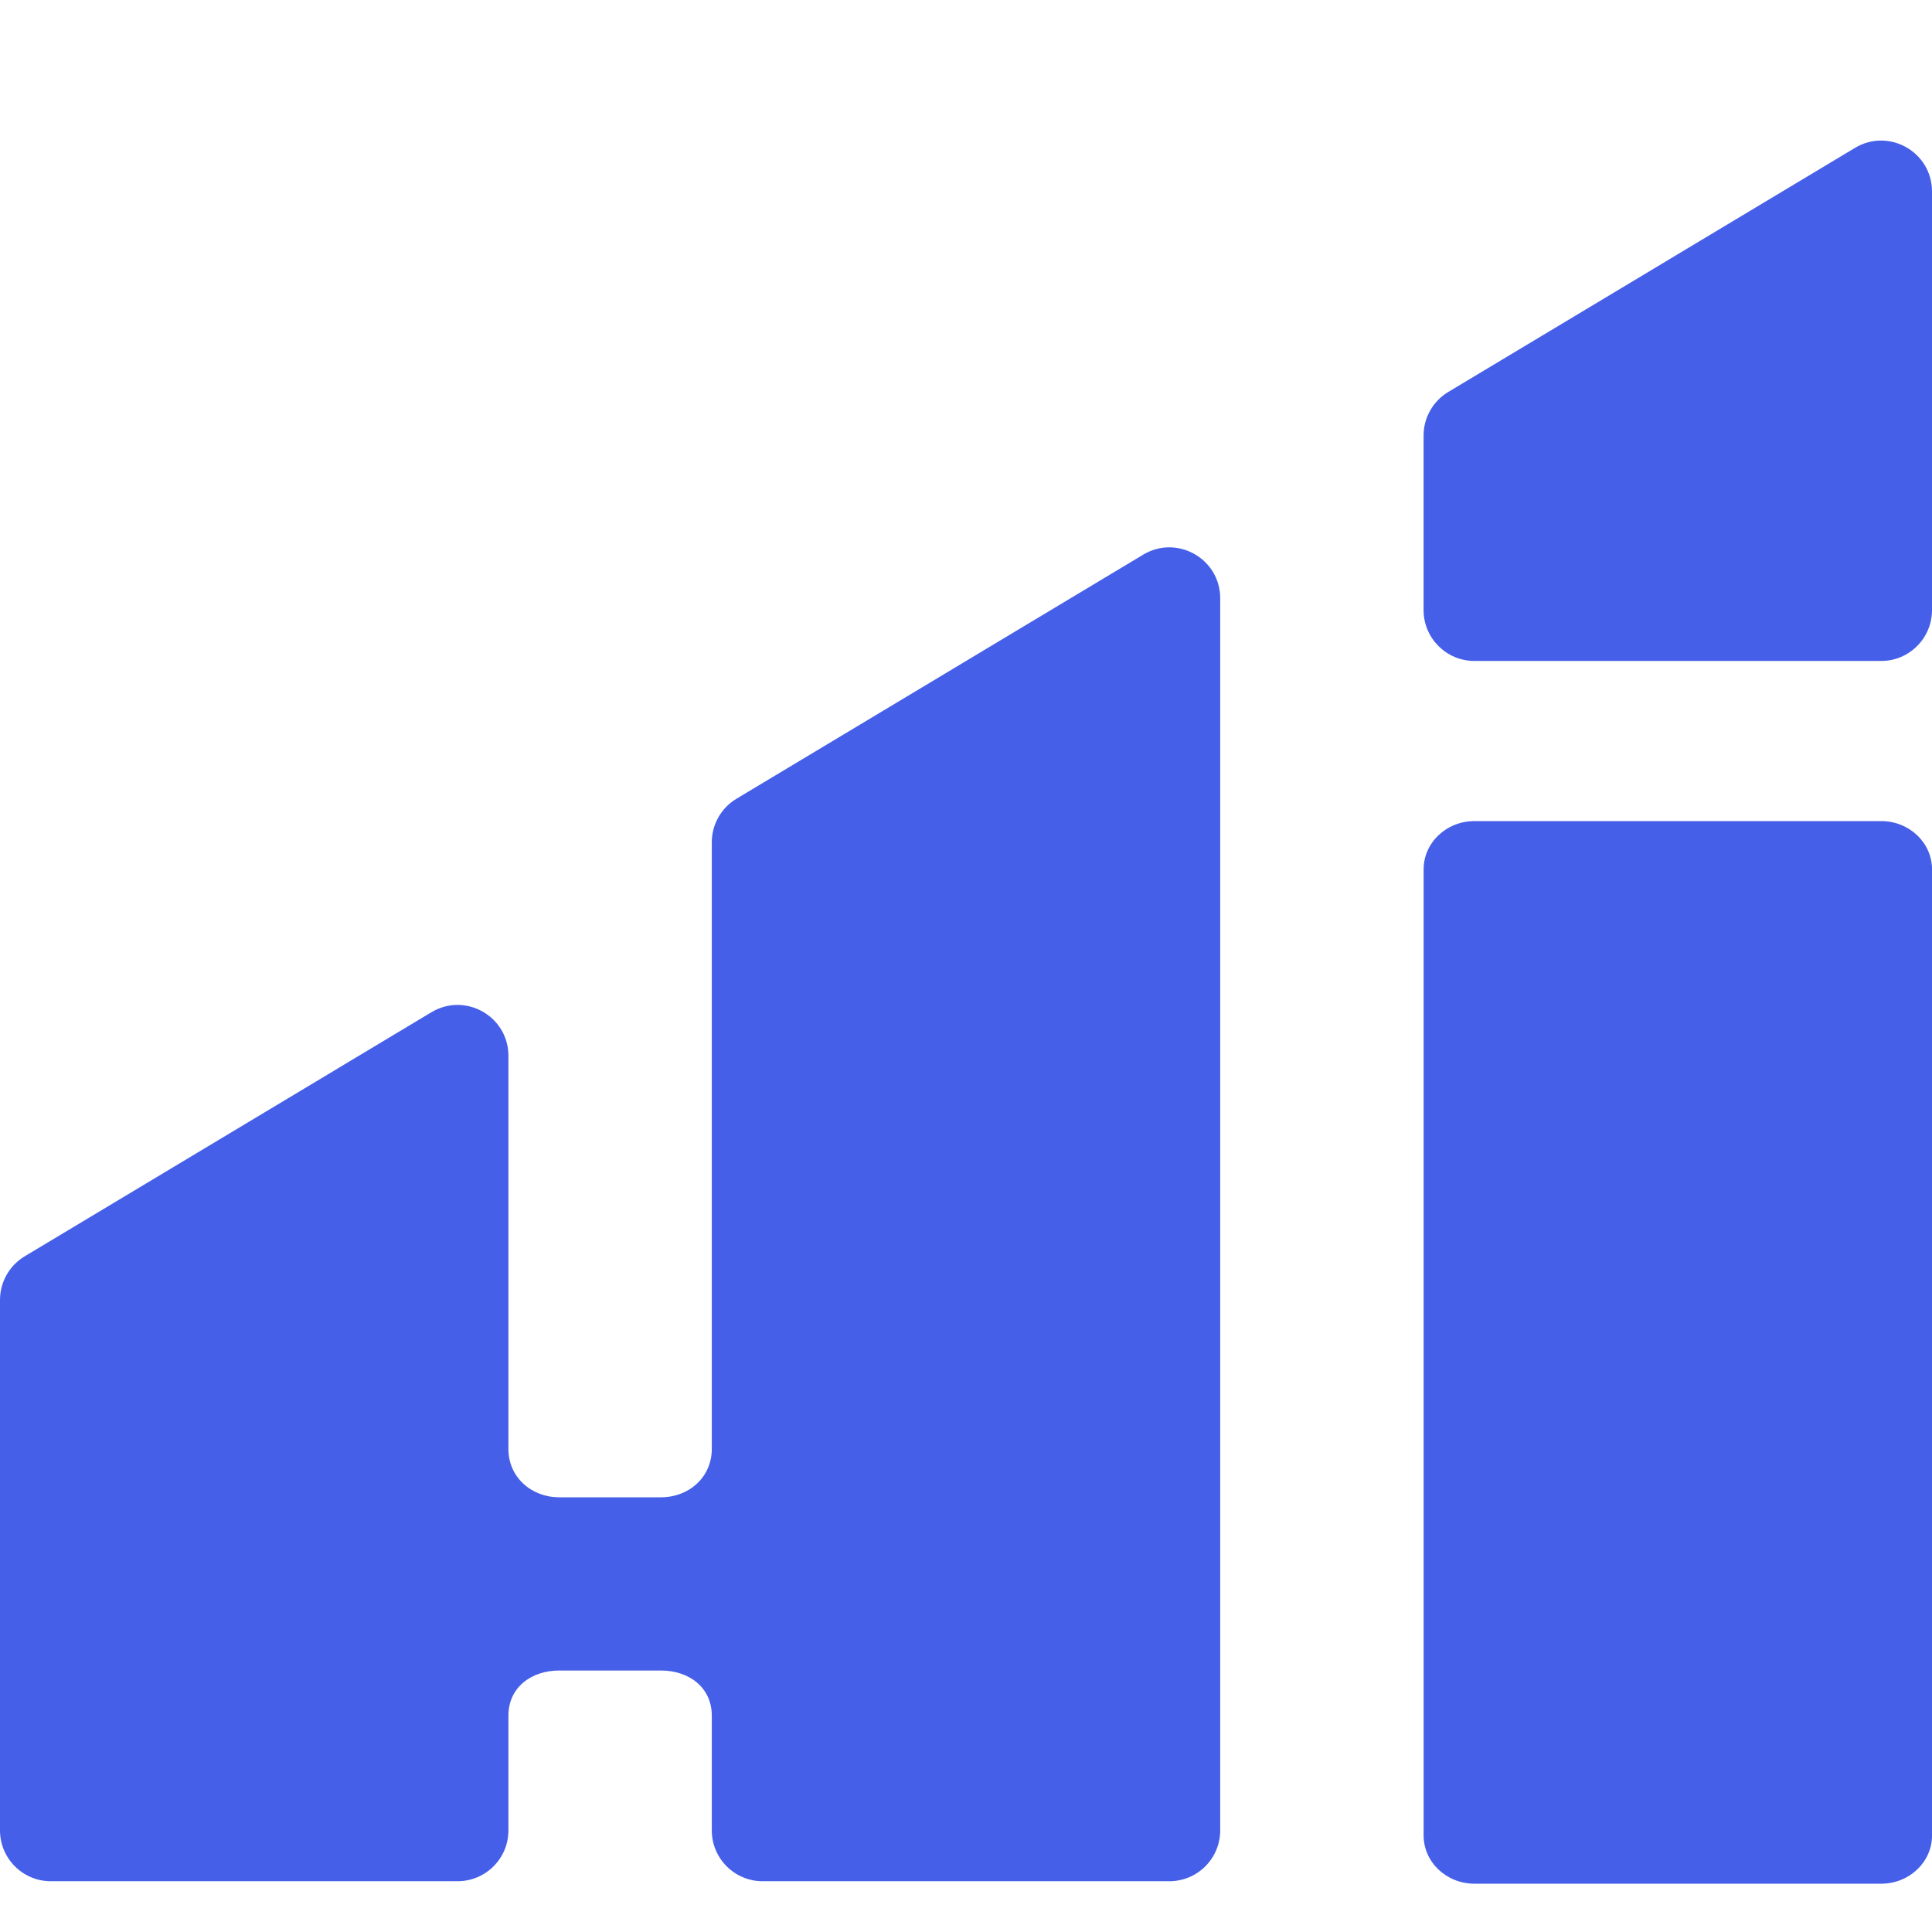
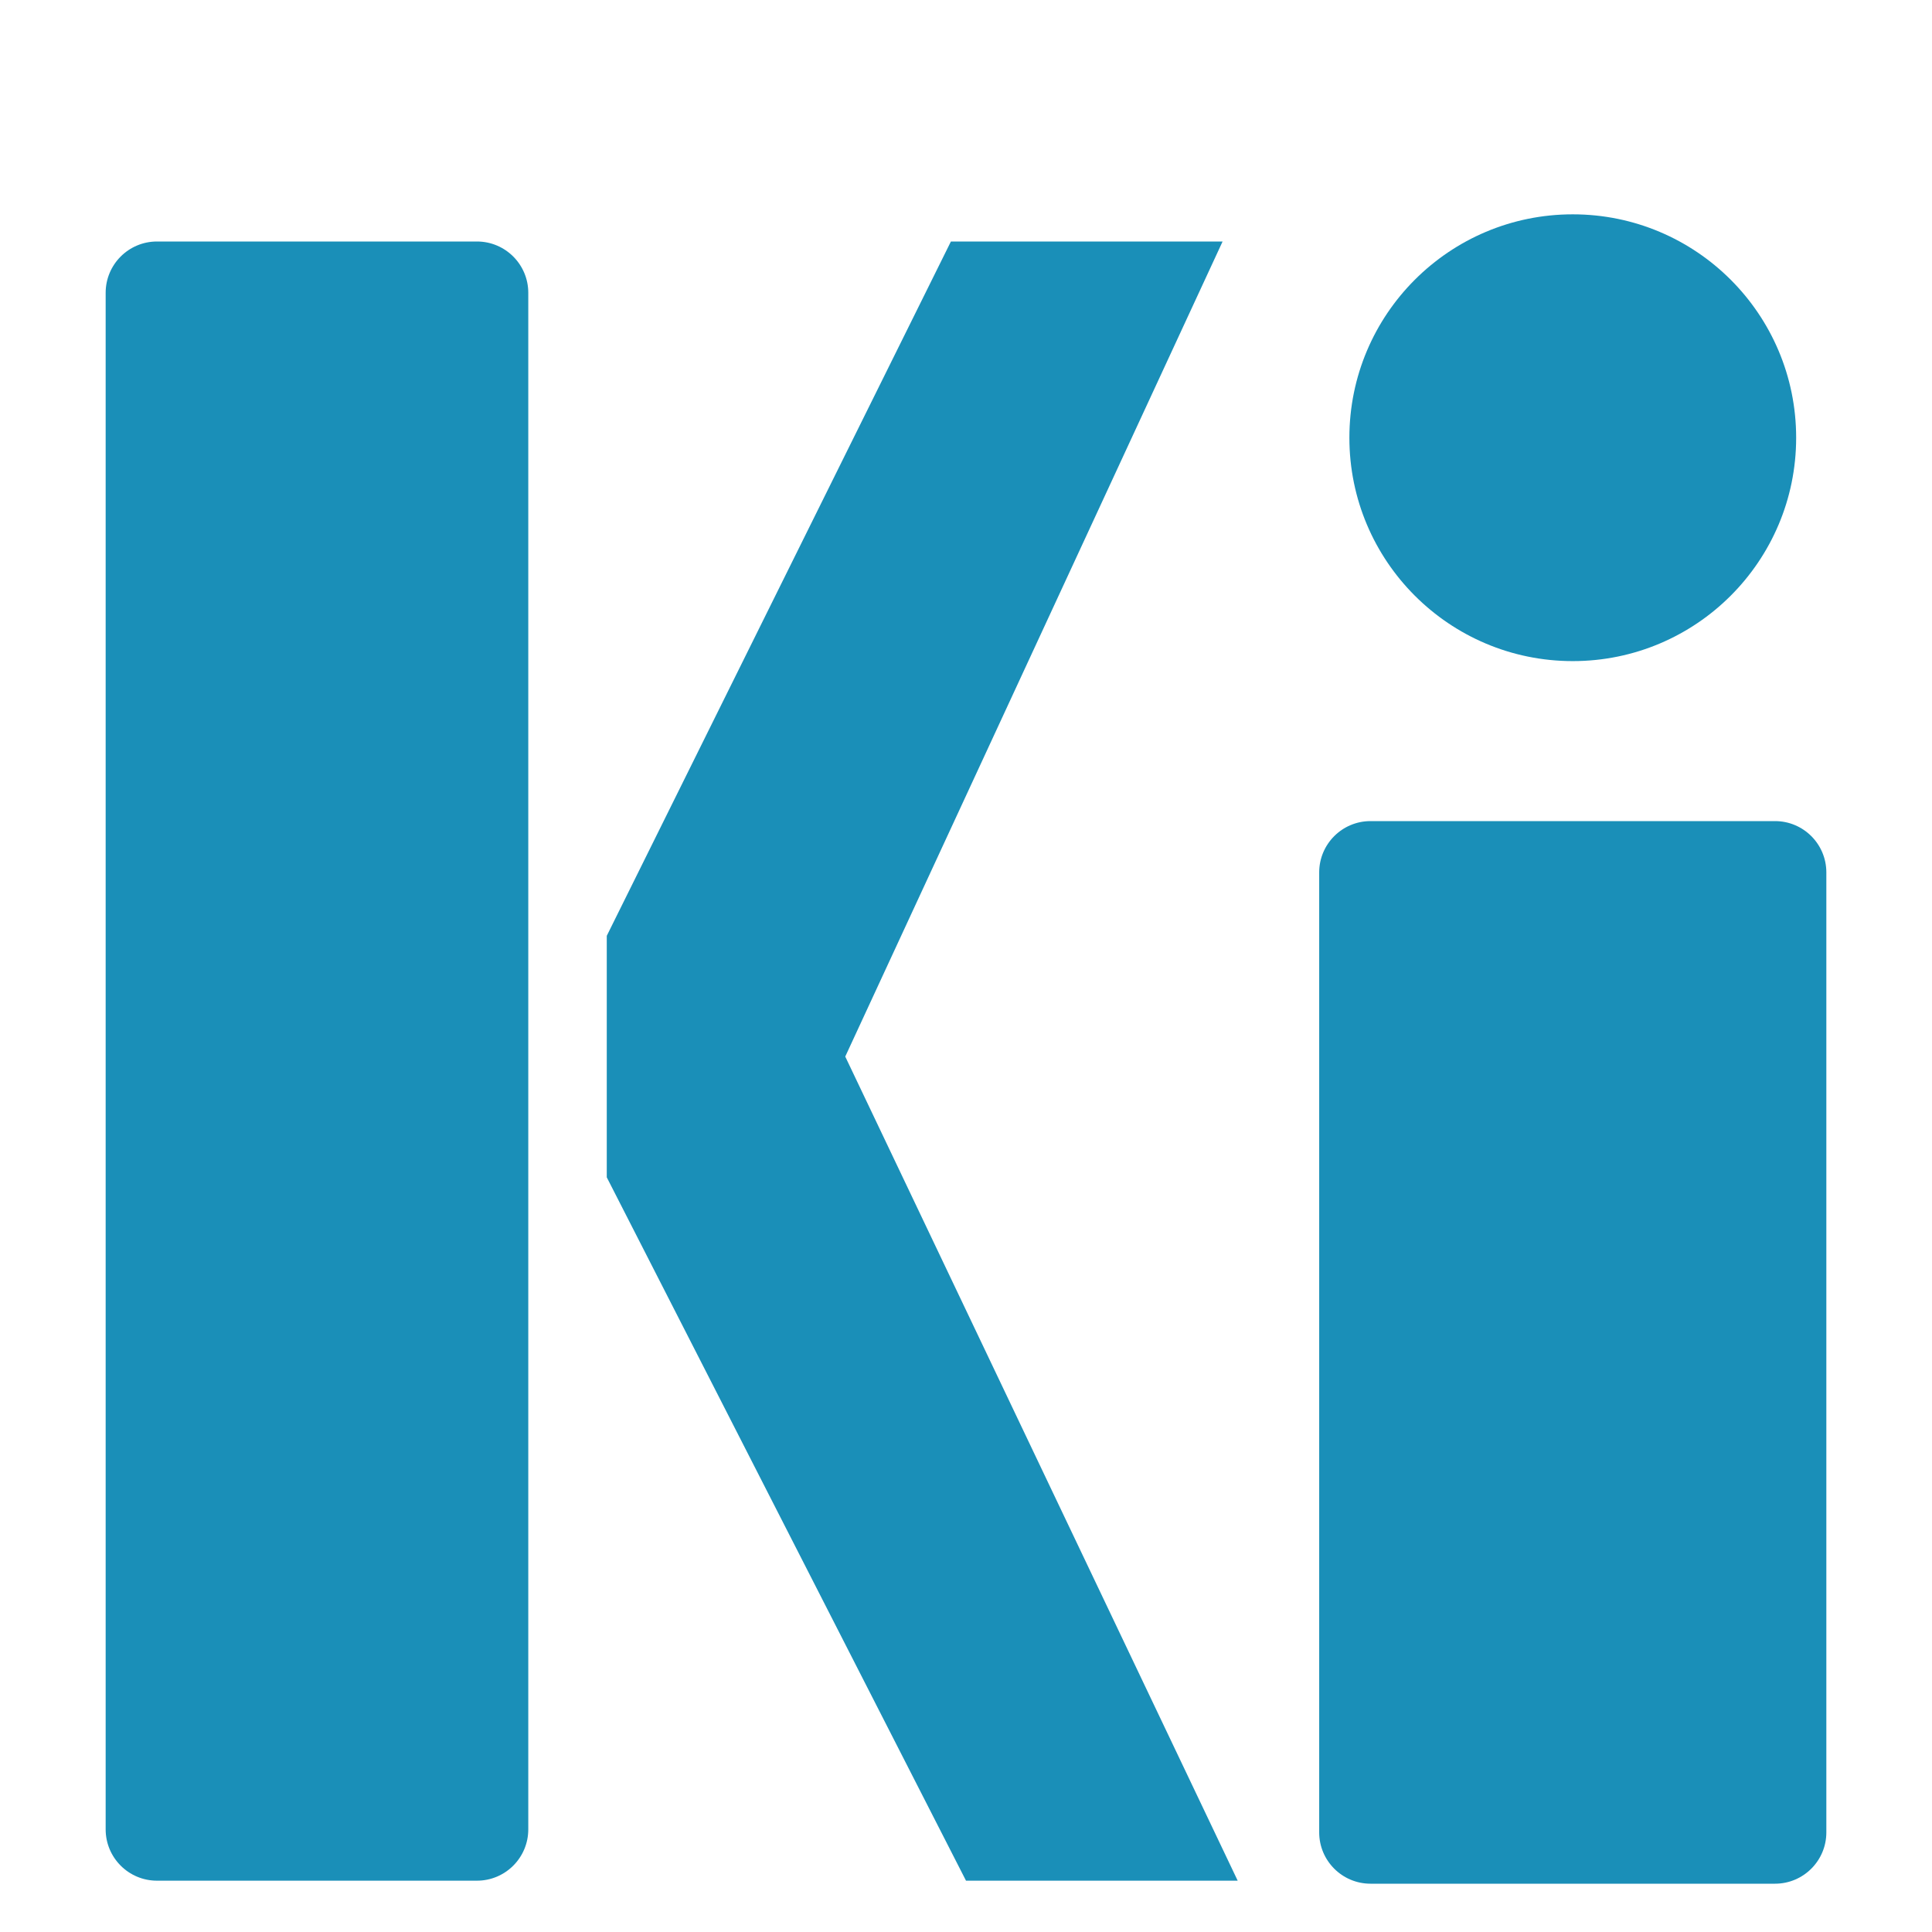
<svg xmlns="http://www.w3.org/2000/svg" width="64" height="64" viewBox="0 0 64 64" fill="none">
-   <g clip-path="url(#clip0_408_56)">
-     <path d="M47.158 14.428C47.158 13.837 47.468 13.289 47.976 12.984L61.449 4.899C62.572 4.225 64 5.034 64 6.343V20.21C64 21.14 63.246 21.895 62.316 21.895H48.842C47.912 21.895 47.158 21.14 47.158 20.21V14.428Z" fill="#455FE9" />
-     <path fill-rule="evenodd" clip-rule="evenodd" d="M24.397 26.459C23.889 26.764 23.579 27.312 23.579 27.903V43.792L23.579 45.475L23.579 45.476L23.579 48C23.579 48.93 22.825 49.6 21.895 49.6H18.526C17.596 49.6 16.842 48.93 16.842 48V45.475V34.976C16.842 33.667 15.414 32.858 14.291 33.532L0.818 41.617C0.31 41.922 0 42.47 0 43.062V60.634C0 61.564 0.754 62.318 1.684 62.318H15.158C16.088 62.318 16.842 61.564 16.842 60.634V58.949V56.831C16.842 55.901 17.596 55.338 18.526 55.338H21.895C22.825 55.338 23.579 55.901 23.579 56.831V58.949L23.579 60.634C23.579 61.564 24.333 62.318 25.263 62.318H38.737C39.667 62.318 40.421 61.564 40.421 60.634V45.476V43.792V19.818C40.421 18.509 38.993 17.7 37.87 18.374L24.397 26.459Z" fill="#455FE9" />
-     <path d="M47.159 28.8V60.8C47.159 61.684 47.913 62.4 48.843 62.4H62.317C63.247 62.4 64.001 61.684 64.001 60.8V28.8C64.001 27.916 63.247 27.2 62.317 27.2H48.843C47.913 27.2 47.159 27.916 47.159 28.8Z" fill="#455FE9" />
-   </g>
-   <defs>
- 
- </defs>
+   <rect x="3.5" y="8" width="14" height="54.3" rx="1.7" fill="#1A8FB8" />
+   <path d="M20.1 31L31.5 8H40.5L28 35L41 62.3H32L20.1 39Z" fill="#1A8FB8" />
+   <rect x="43.7" y="27.2" width="16.8" height="35.2" rx="1.7" fill="#1A8FB8" />
+   <circle cx="52.1" cy="14.5" r="7.4" fill="#1A8FB8" />
</svg>
